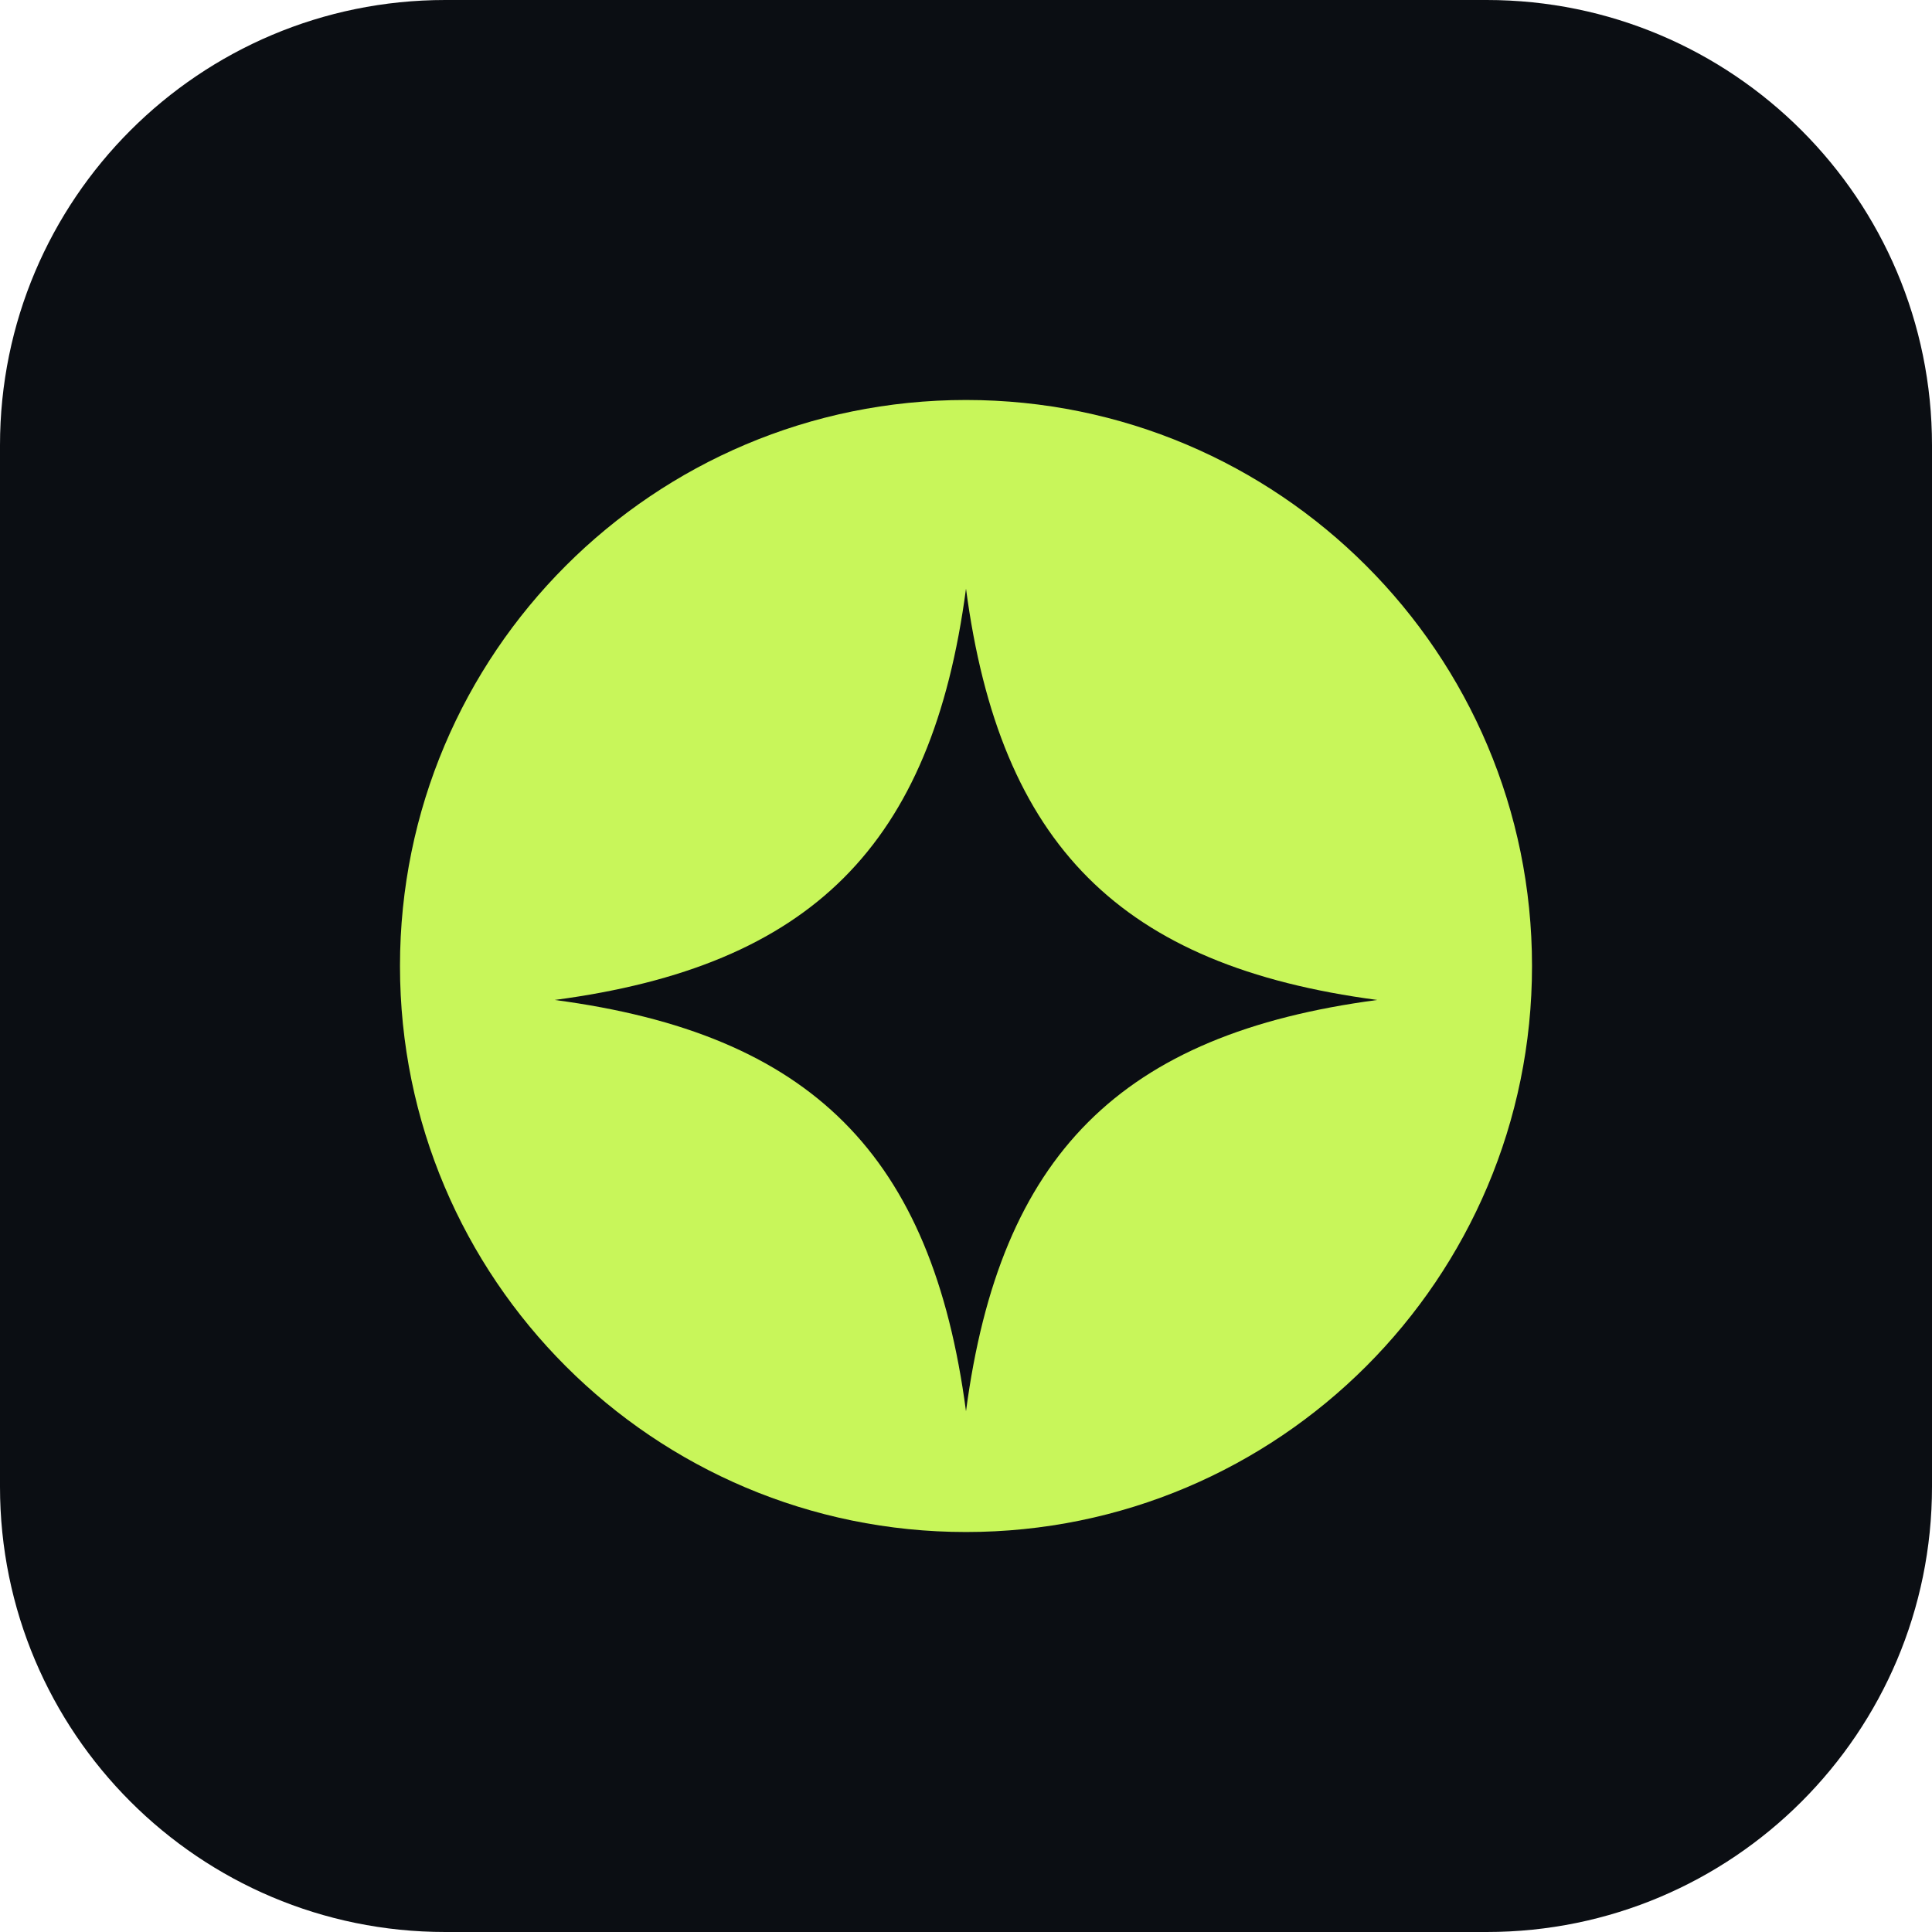
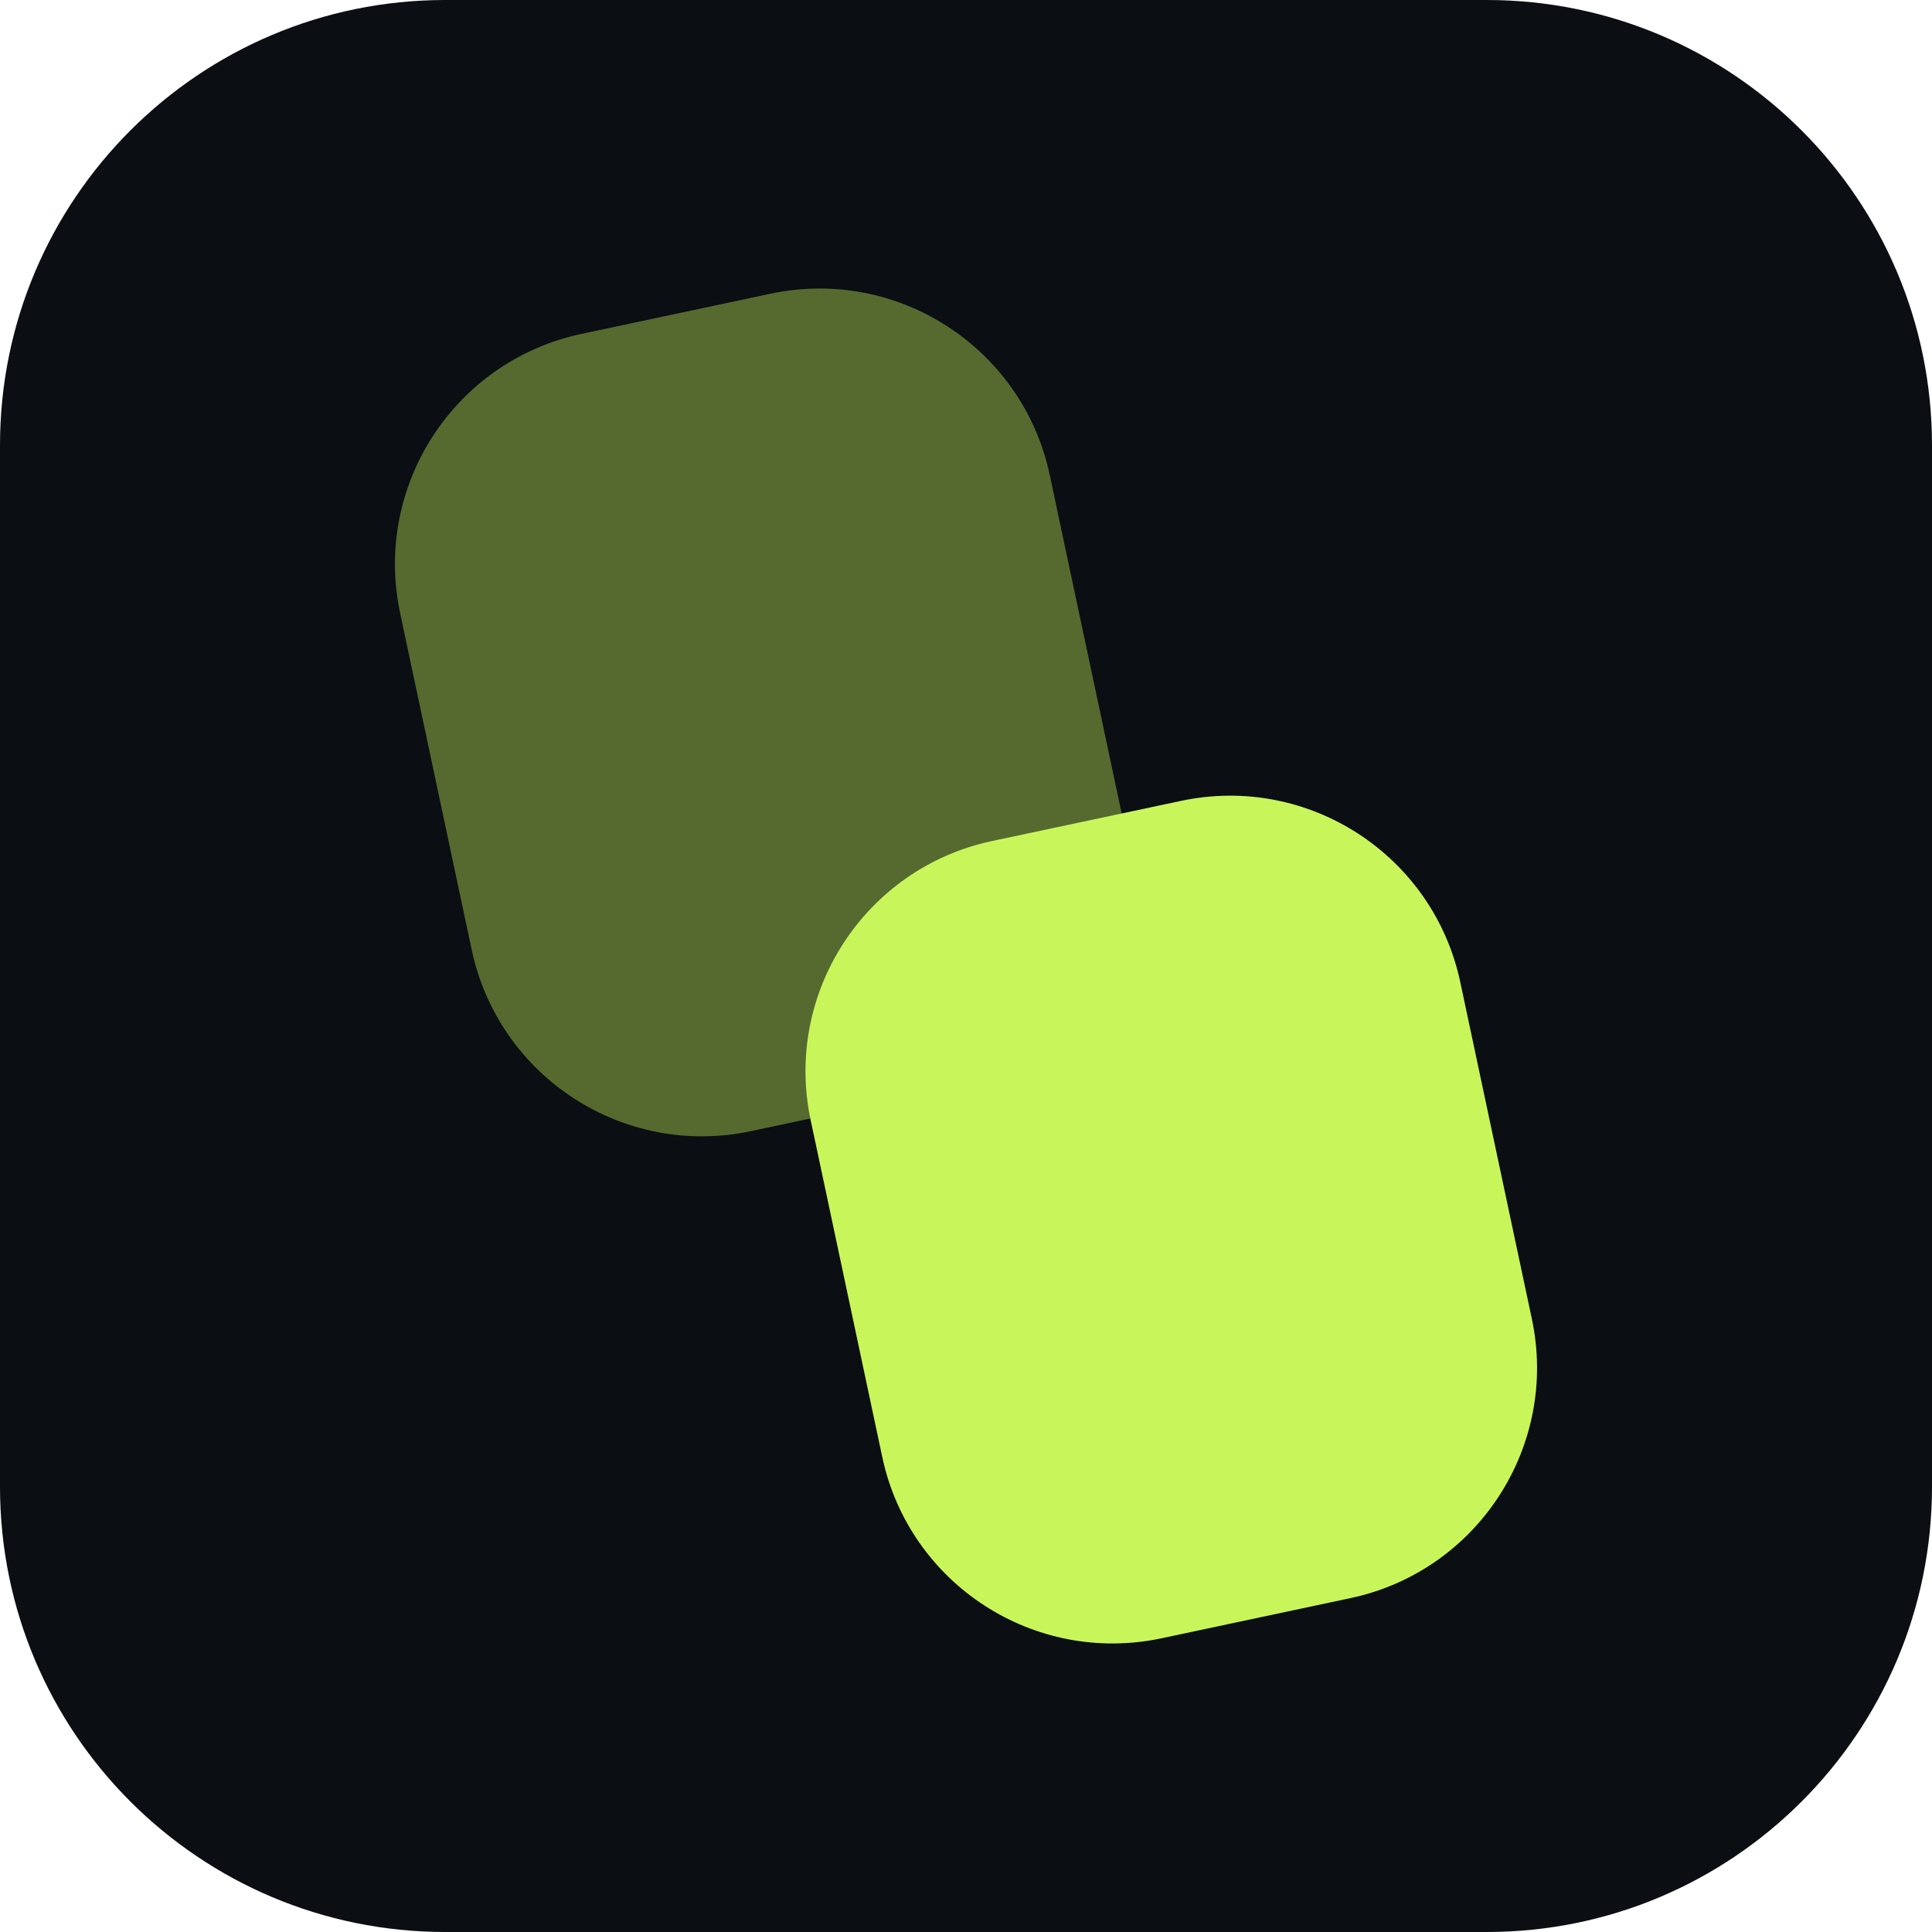
- <svg xmlns="http://www.w3.org/2000/svg" viewBox="0 0 512 512" width="512" height="512">
+ <svg xmlns="http://www.w3.org/2000/svg" viewBox="0 0 512 512" width="512" height="512" role="img" aria-label="Genium">
  <rect width="512" height="512" rx="118" fill="#0b0e13" />
-   <circle cx="256" cy="256" r="150" fill="#c8f65a" />
-   <path d="M256 156c9 68 41 100 109 109-68 9-100 41-109 109-9-68-41-100-109-109 68-9 100-41 109-109z" fill="#0b0e13" />
+   <rect x="113.6" y="80.8" width="176" height="216" rx="62.4" fill="#566a2f" transform="rotate(-12 201.6 188.8)" />
+   <rect x="222.4" y="215.2" width="176" height="216" rx="62.4" fill="#c8f65a" transform="rotate(-12 310.4 323.2)" />
</svg>
